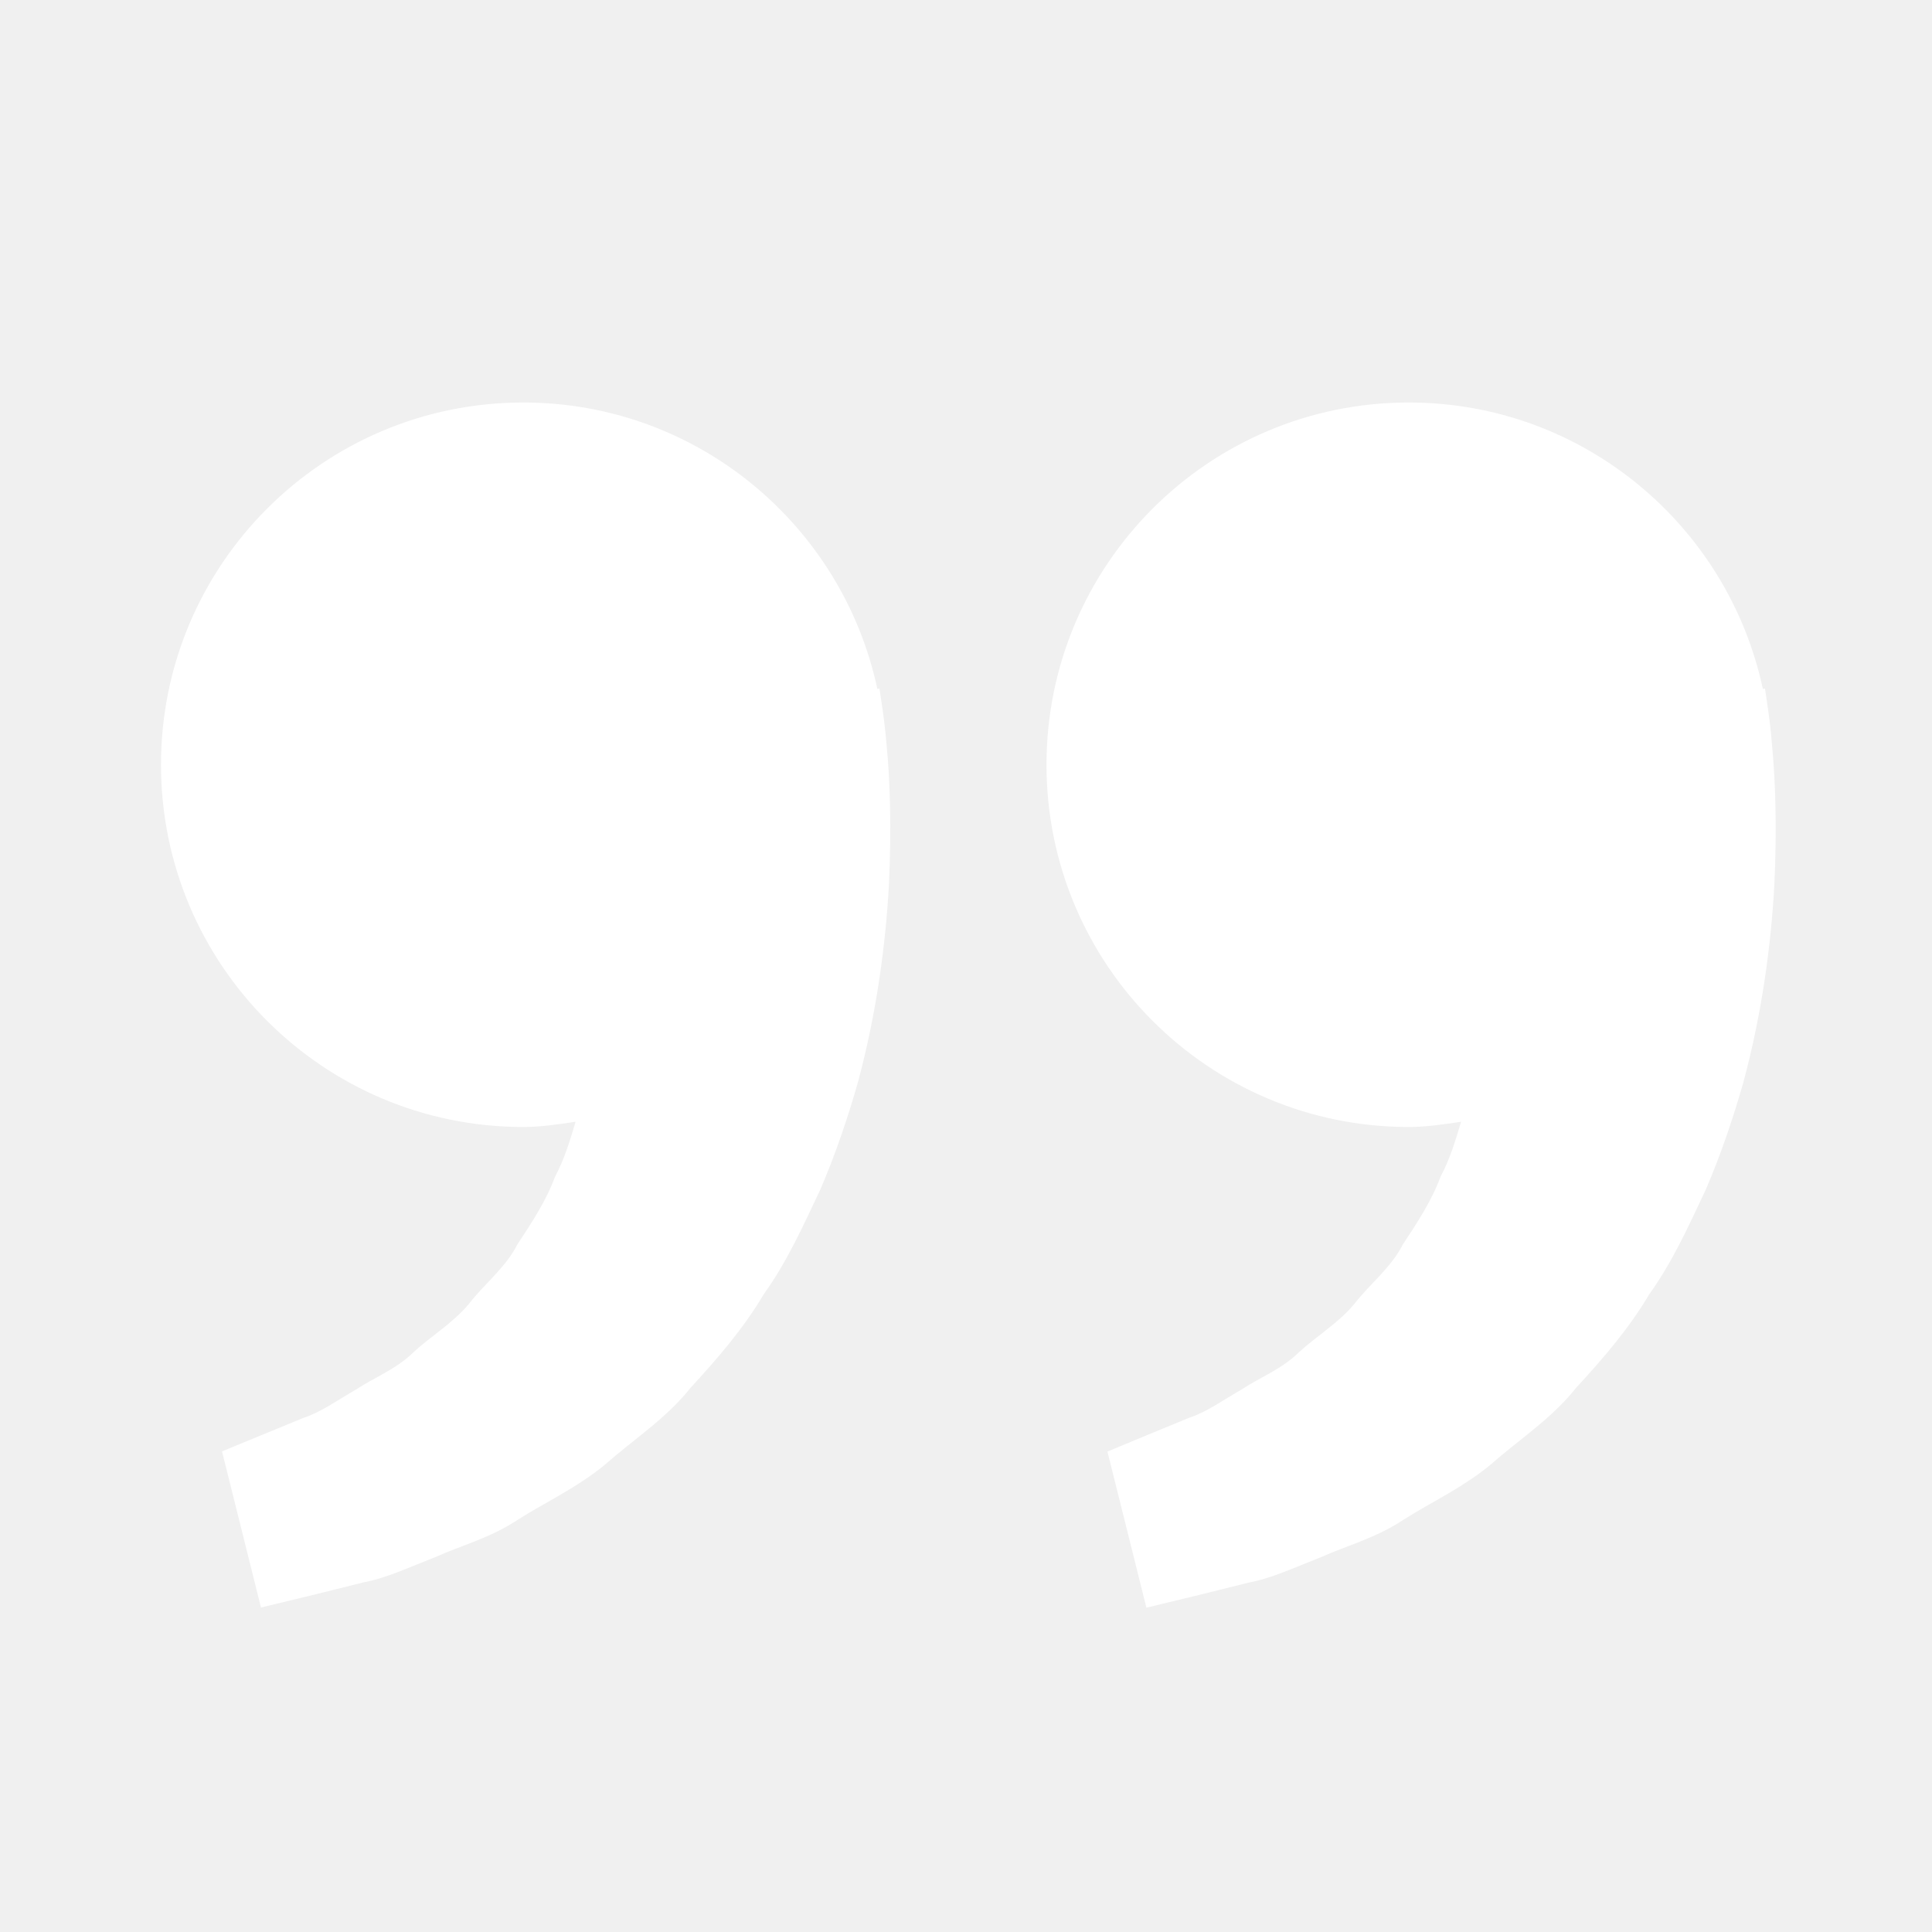
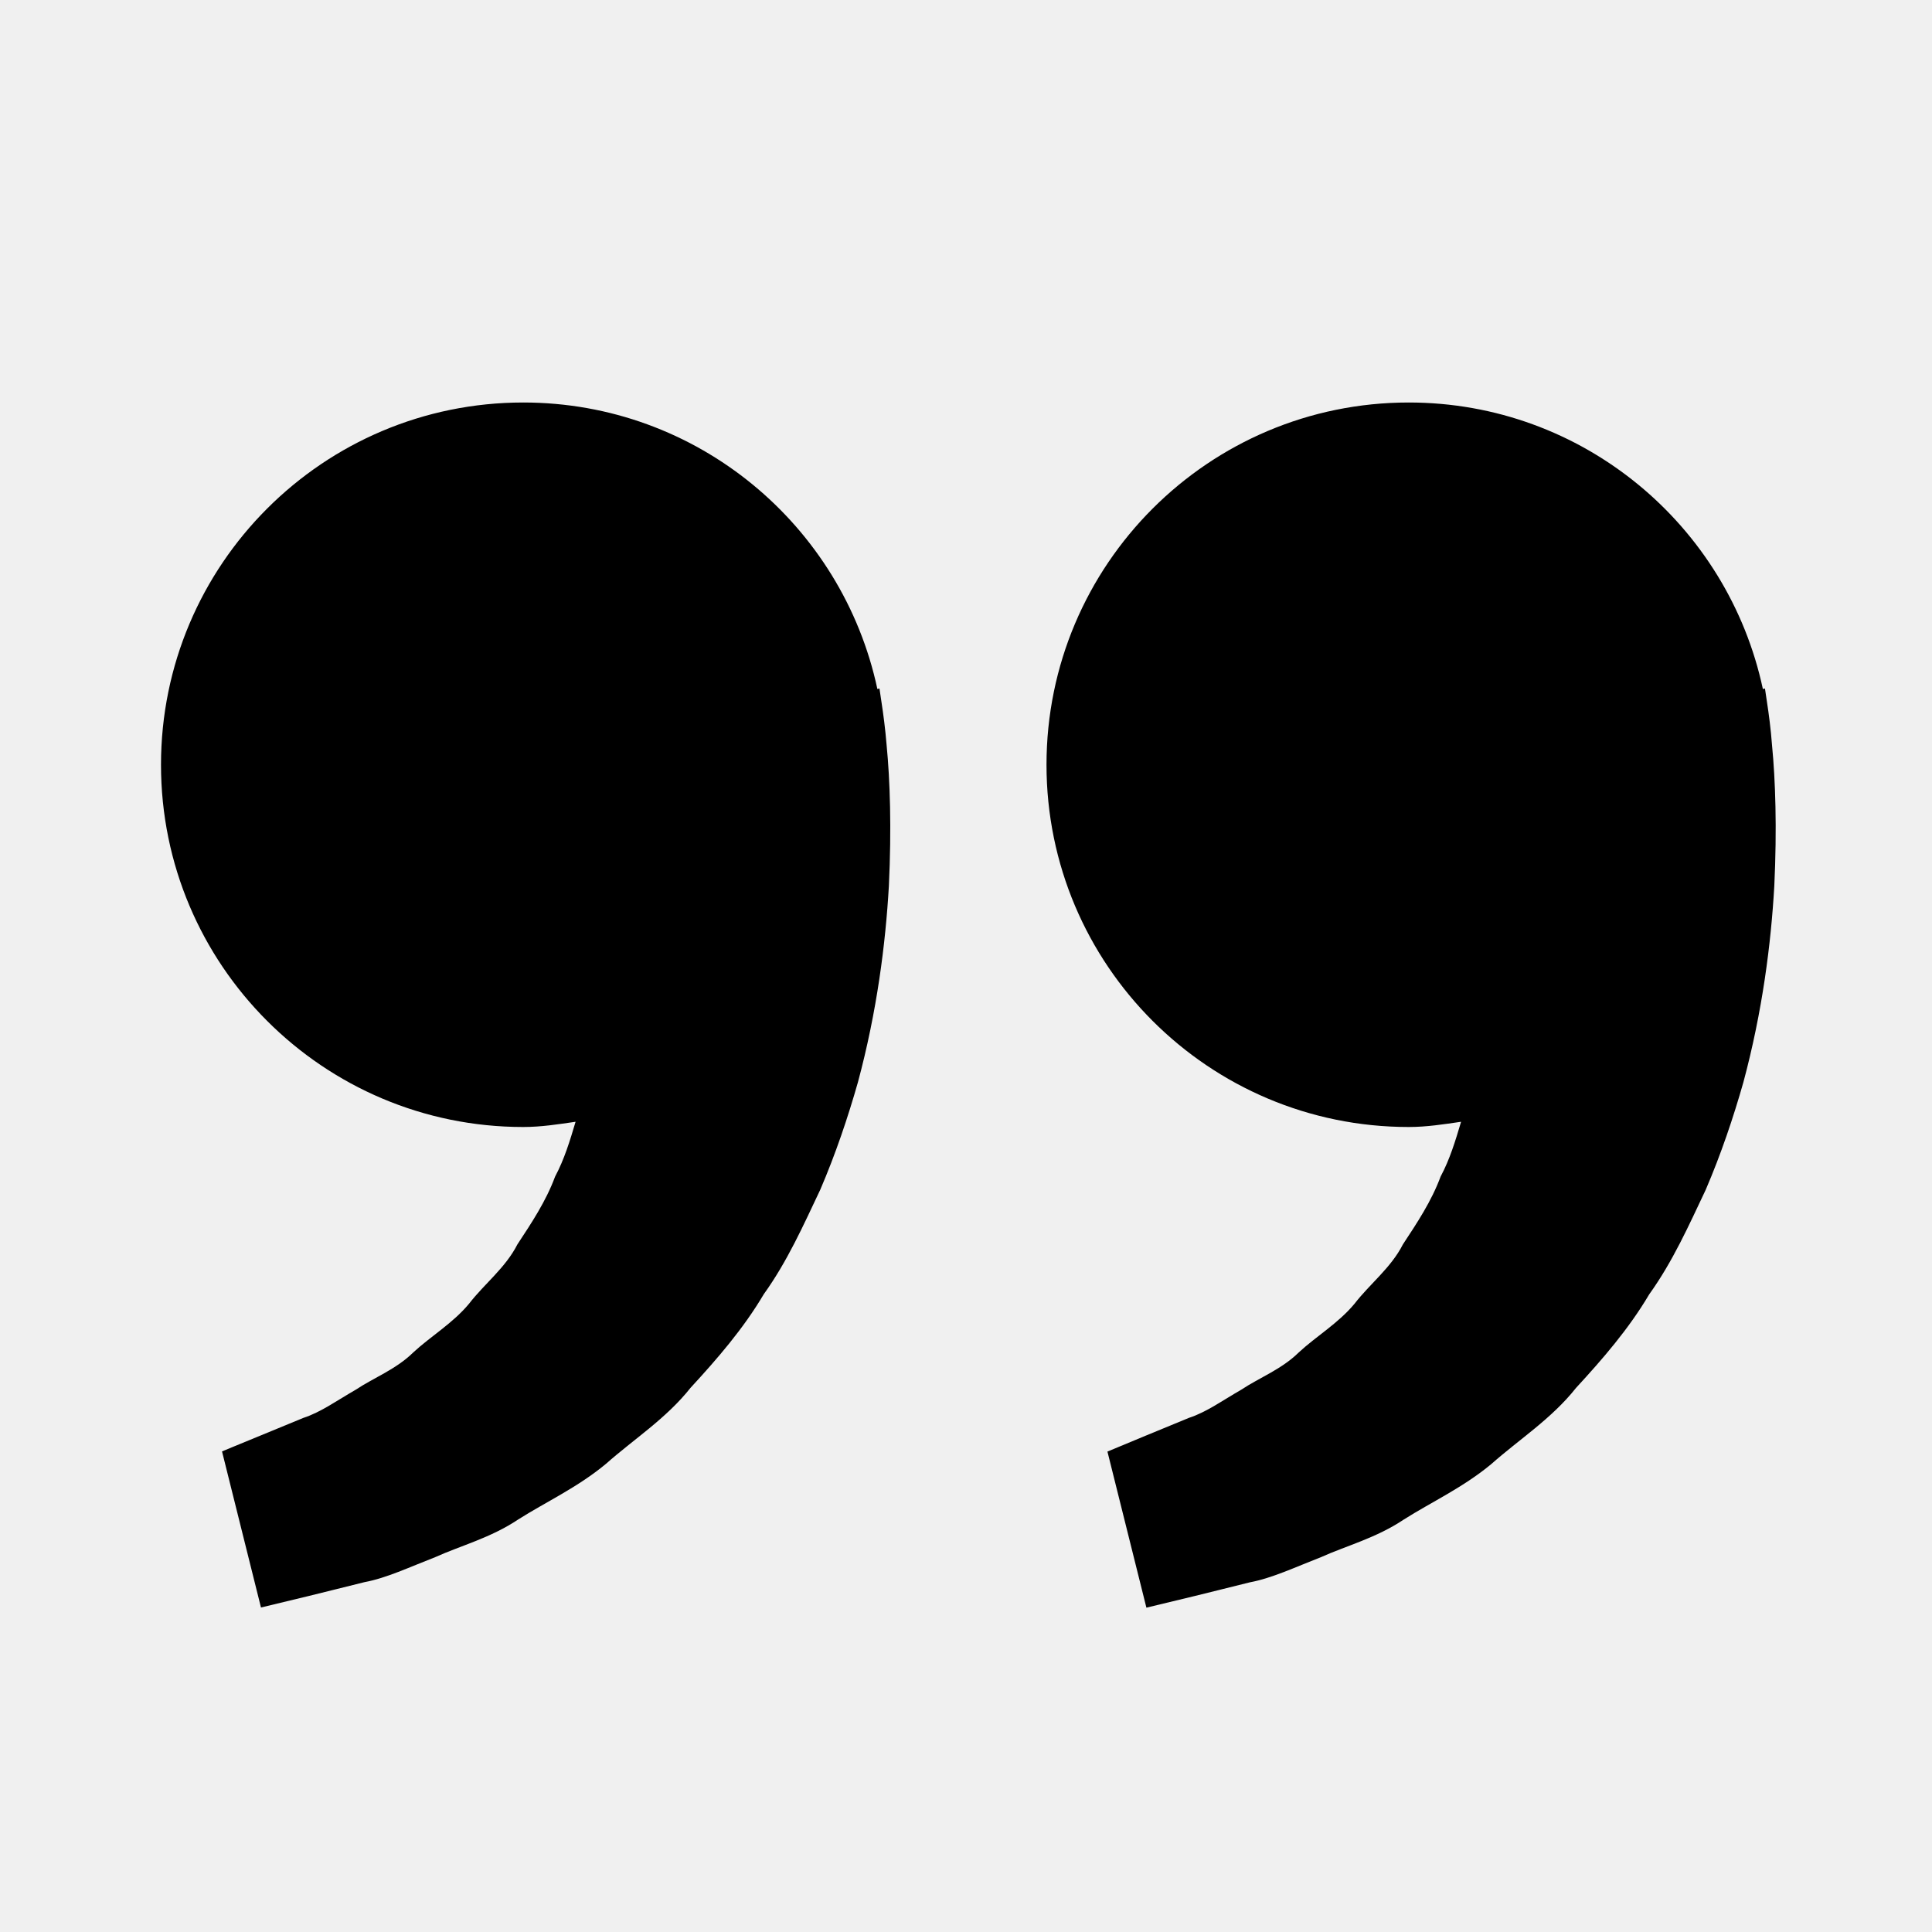
- <svg xmlns="http://www.w3.org/2000/svg" version="1.1" id="Layer_1" x="0px" y="0px" width="24px" height="24px" viewBox="0 0 24 24" enable-background="new 0 0 24 24" xml:space="preserve">
-   <path fill="#FFFFFF" d="M21.95,8.721c-0.017-0.109-0.025-0.168-0.025-0.168l-0.026,0.006C21.465,6.526,19.662,5,17.5,5  C15.015,5,13,7.015,13,9.5s2.015,4.5,4.5,4.5c0.223,0,0.437-0.034,0.65-0.065c-0.069,0.232-0.14,0.468-0.254,0.68  c-0.114,0.308-0.292,0.575-0.469,0.844c-0.148,0.291-0.409,0.488-0.601,0.737c-0.201,0.242-0.475,0.403-0.692,0.604  c-0.213,0.21-0.492,0.315-0.714,0.463c-0.232,0.133-0.434,0.28-0.65,0.35c-0.208,0.086-0.39,0.16-0.539,0.222  c-0.302,0.125-0.474,0.197-0.474,0.197l0.484,1.939c0,0,0.218-0.052,0.597-0.144c0.191-0.048,0.424-0.104,0.689-0.171  c0.271-0.05,0.56-0.187,0.882-0.312c0.317-0.143,0.686-0.238,1.028-0.467c0.344-0.218,0.741-0.4,1.091-0.692  c0.339-0.301,0.748-0.562,1.05-0.944c0.33-0.358,0.656-0.734,0.909-1.162c0.293-0.408,0.492-0.856,0.702-1.299  c0.19-0.443,0.343-0.896,0.468-1.336c0.237-0.882,0.343-1.72,0.384-2.437c0.034-0.718,0.014-1.315-0.028-1.747  C21.998,9.056,21.971,8.857,21.95,8.721z M10.95,8.721c-0.017-0.109-0.025-0.168-0.025-0.168l-0.026,0.006  C10.465,6.526,8.662,5,6.5,5C4.015,5,2,7.015,2,9.5S4.015,14,6.5,14c0.223,0,0.437-0.034,0.65-0.065  c-0.069,0.232-0.14,0.468-0.254,0.68c-0.114,0.308-0.292,0.575-0.469,0.844c-0.148,0.291-0.409,0.488-0.601,0.737  c-0.201,0.242-0.475,0.403-0.692,0.604c-0.213,0.21-0.492,0.315-0.714,0.463c-0.232,0.133-0.434,0.28-0.65,0.35  c-0.208,0.086-0.39,0.16-0.539,0.222C2.93,17.958,2.758,18.03,2.758,18.03l0.484,1.939c0,0,0.218-0.052,0.597-0.144  c0.191-0.048,0.424-0.104,0.689-0.171c0.271-0.05,0.56-0.187,0.882-0.312c0.317-0.143,0.686-0.238,1.028-0.467  c0.344-0.218,0.741-0.4,1.091-0.692c0.339-0.301,0.748-0.562,1.05-0.944c0.33-0.358,0.656-0.734,0.909-1.162  c0.293-0.408,0.492-0.856,0.702-1.299c0.19-0.443,0.343-0.896,0.468-1.336c0.237-0.882,0.343-1.72,0.384-2.437  c0.034-0.718,0.014-1.315-0.028-1.747C10.998,9.056,10.971,8.857,10.95,8.721z" />
+ <svg xmlns="http://www.w3.org/2000/svg" width="24" height="24" viewBox="0 0 24 24">
+   <path d="M21.95 8.721c-.017-.109-.025-.168-.025-.168l-.026.006C21.465 6.526 19.662 5 17.5 5 15.015 5 13 7.015 13 9.5s2.015 4.5 4.5 4.5c.223 0 .437-.034.65-.065-.069.232-.14.468-.254.68-.114.308-.292.575-.469.844-.148.291-.409.488-.601.737-.201.242-.475.403-.692.604-.213.21-.492.315-.714.463-.232.133-.434.28-.65.35-.208.086-.39.16-.539.222-.302.125-.474.197-.474.197l.484 1.939c0 0 .218-.052.597-.144.191-.048.424-.104.689-.171.271-.05.56-.187.882-.312.317-.143.686-.238 1.028-.467.344-.218.741-.4 1.091-.692.339-.301.748-.562 1.05-.944.33-.358.656-.734.909-1.162.293-.408.492-.856.702-1.299.19-.443.343-.896.468-1.336.237-.882.343-1.72.384-2.437.034-.718.014-1.315-.028-1.747C21.998 9.056 21.971 8.857 21.95 8.721zM10.95 8.721c-.017-.109-.025-.168-.025-.168l-.026.006C10.465 6.526 8.662 5 6.5 5 4.015 5 2 7.015 2 9.5S4.015 14 6.5 14c.223 0 .437-.034.65-.065-.069.232-.14.468-.254.68-.114.308-.292.575-.469.844-.148.291-.409.488-.601.737-.201.242-.475.403-.692.604-.213.21-.492.315-.714.463-.232.133-.434.28-.65.35-.208.086-.39.16-.539.222C2.93 17.958 2.758 18.03 2.758 18.03l.484 1.939c0 0 .218-.052.597-.144.191-.048.424-.104.689-.171.271-.05.56-.187.882-.312.317-.143.686-.238 1.028-.467.344-.218.741-.4 1.091-.692.339-.301.748-.562 1.05-.944.33-.358.656-.734.909-1.162.293-.408.492-.856.702-1.299.19-.443.343-.896.468-1.336.237-.882.343-1.72.384-2.437.034-.718.014-1.315-.028-1.747C10.998 9.056 10.971 8.857 10.95 8.721z" />
</svg>
